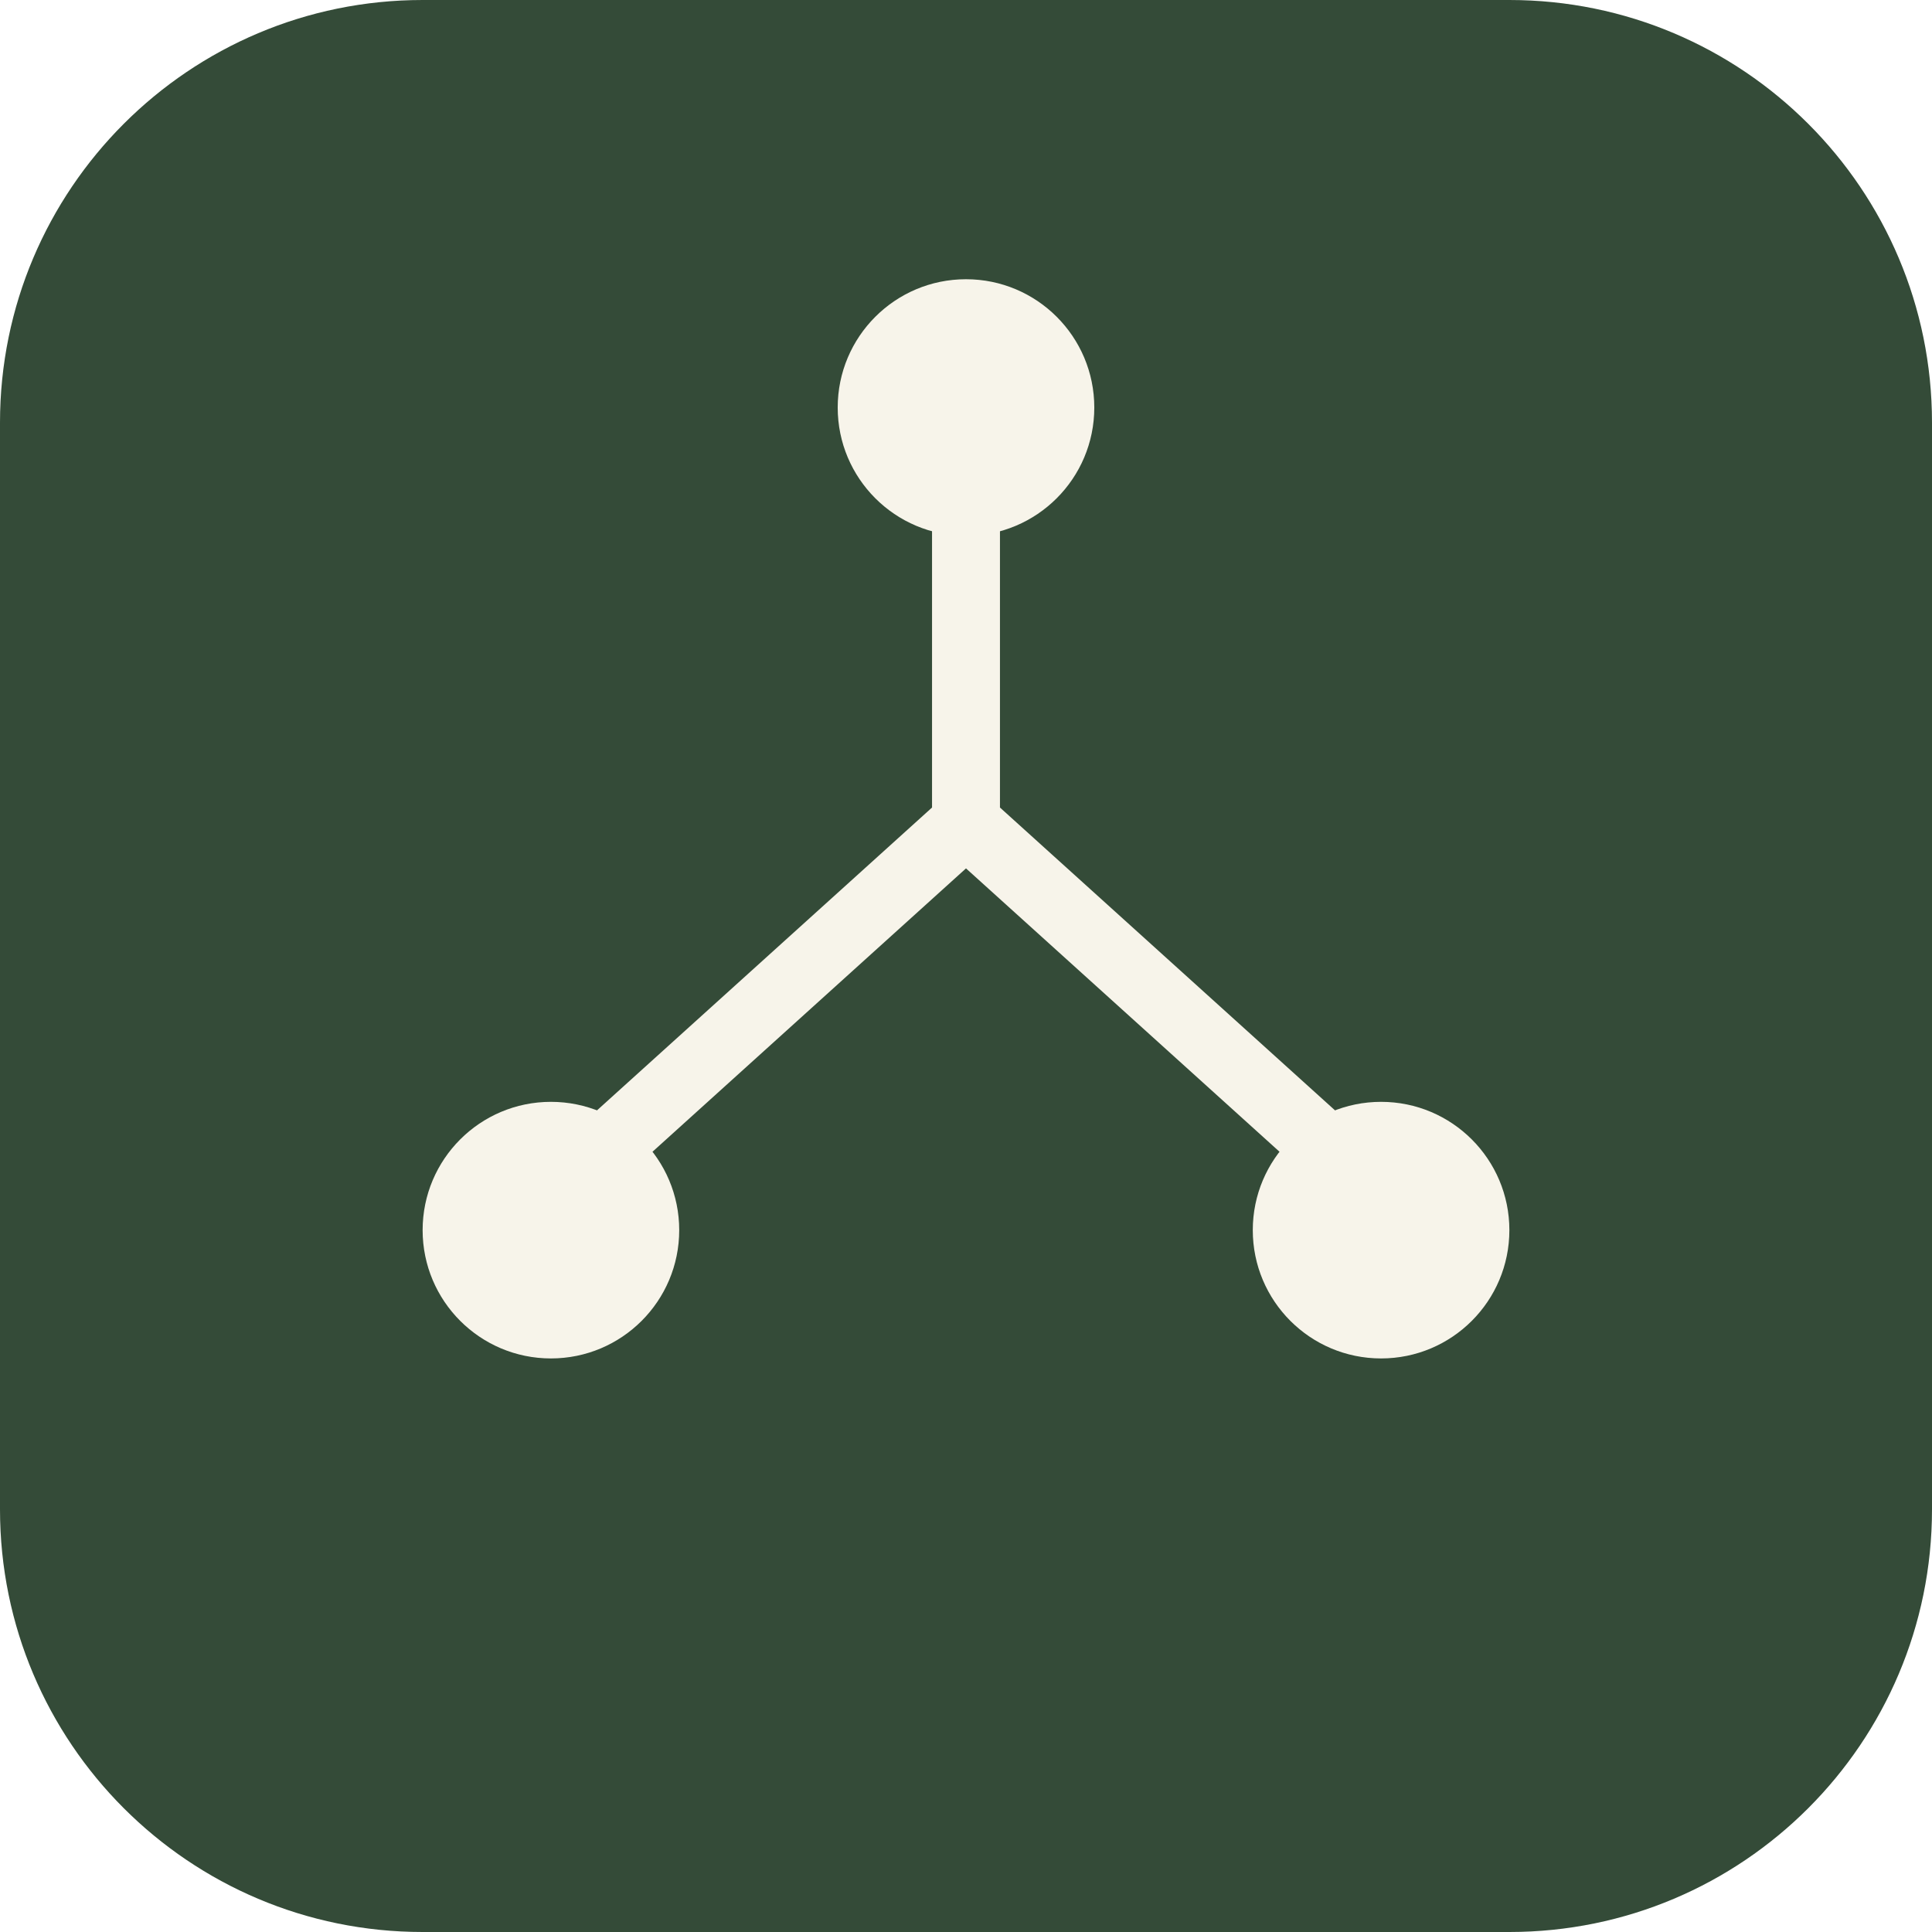
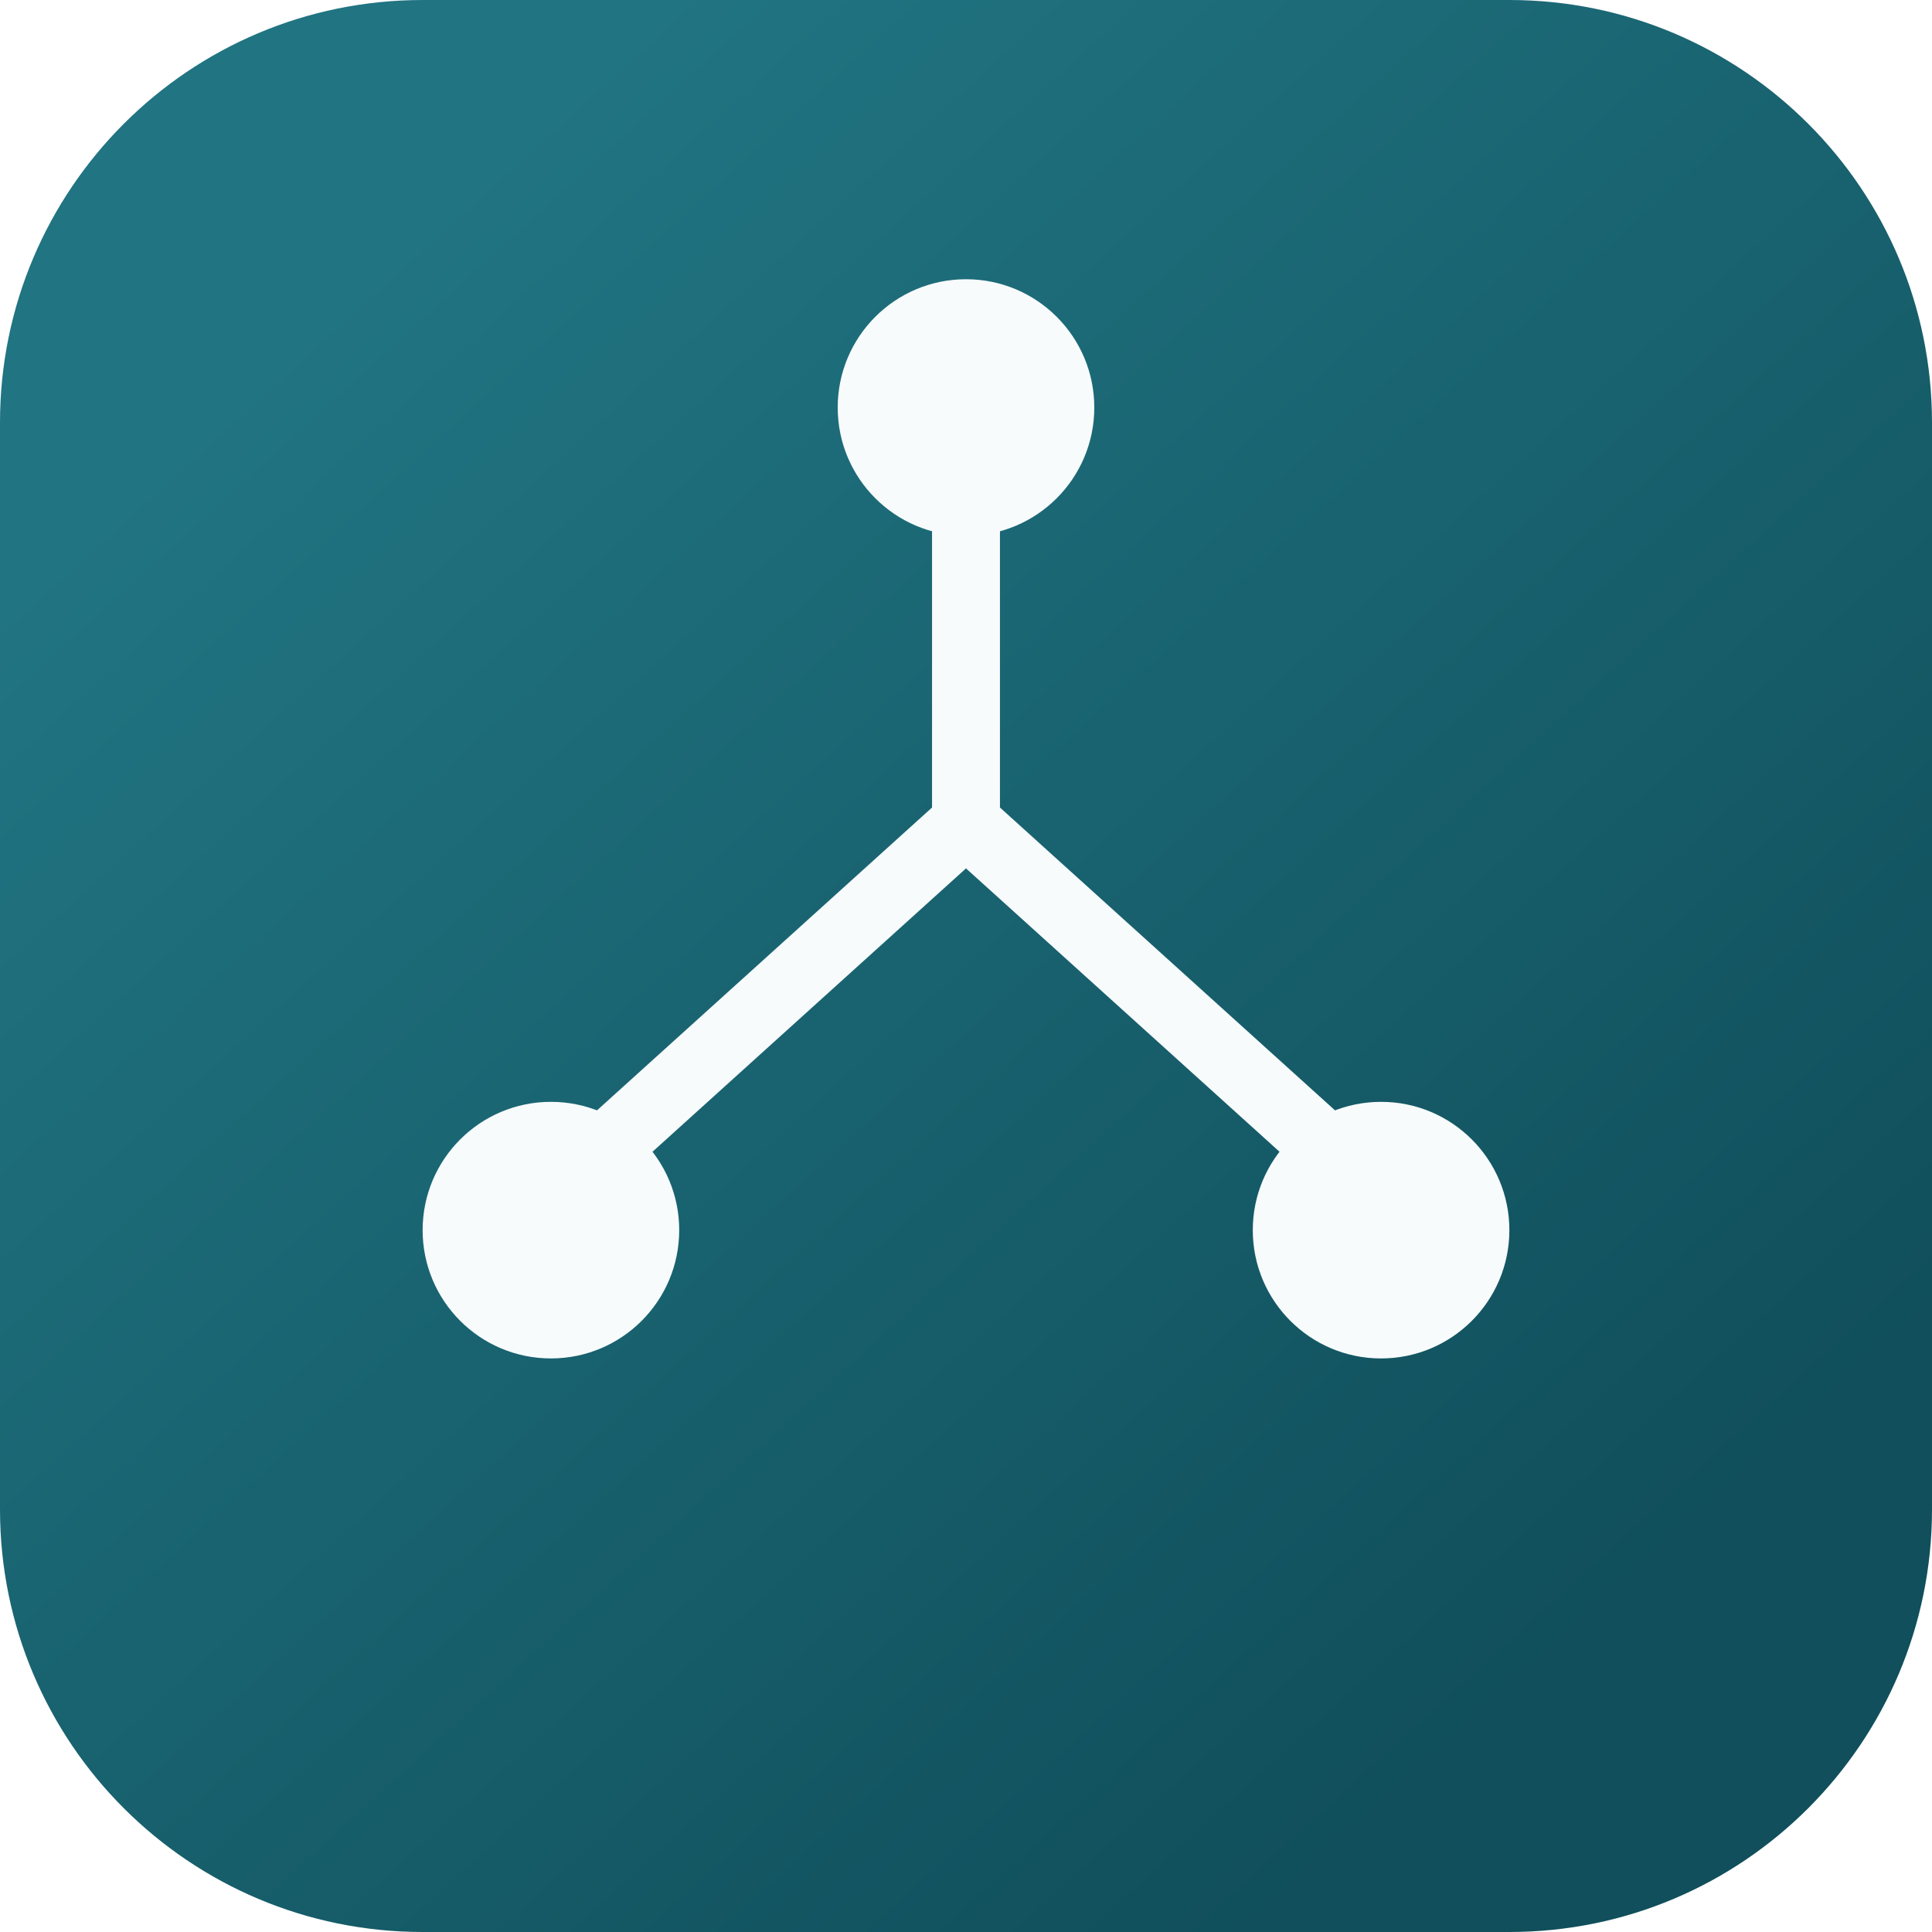
<svg xmlns="http://www.w3.org/2000/svg" viewBox="0 0 512 512">
-   <rect width="512" height="512" rx="112" fill="#344b38" />
-   <g fill="none" stroke="#f7f4ea" stroke-width="18" stroke-linecap="round" stroke-linejoin="round">
+   <defs>
+     <linearGradient id="bg" x1="92" y1="76" x2="420" y2="436" gradientUnits="userSpaceOnUse">
+       <stop stop-color="#217482" />
+       <stop offset="1" stop-color="#104f5b" />
+     </linearGradient>
+   </defs>
+   <rect width="512" height="512" rx="112" fill="url(#bg)" />
+   <g fill="none" stroke="#f7fbfc" stroke-width="18" stroke-linecap="round" stroke-linejoin="round">
    <path d="M256 126v92M256 218l-104 94M256 218l104 94" />
  </g>
-   <g fill="#f7f4ea">
+   <g fill="#f7fbfc">
    <circle cx="256" cy="108" r="34" />
    <circle cx="146" cy="326" r="34" />
    <circle cx="366" cy="326" r="34" />
  </g>
</svg>
